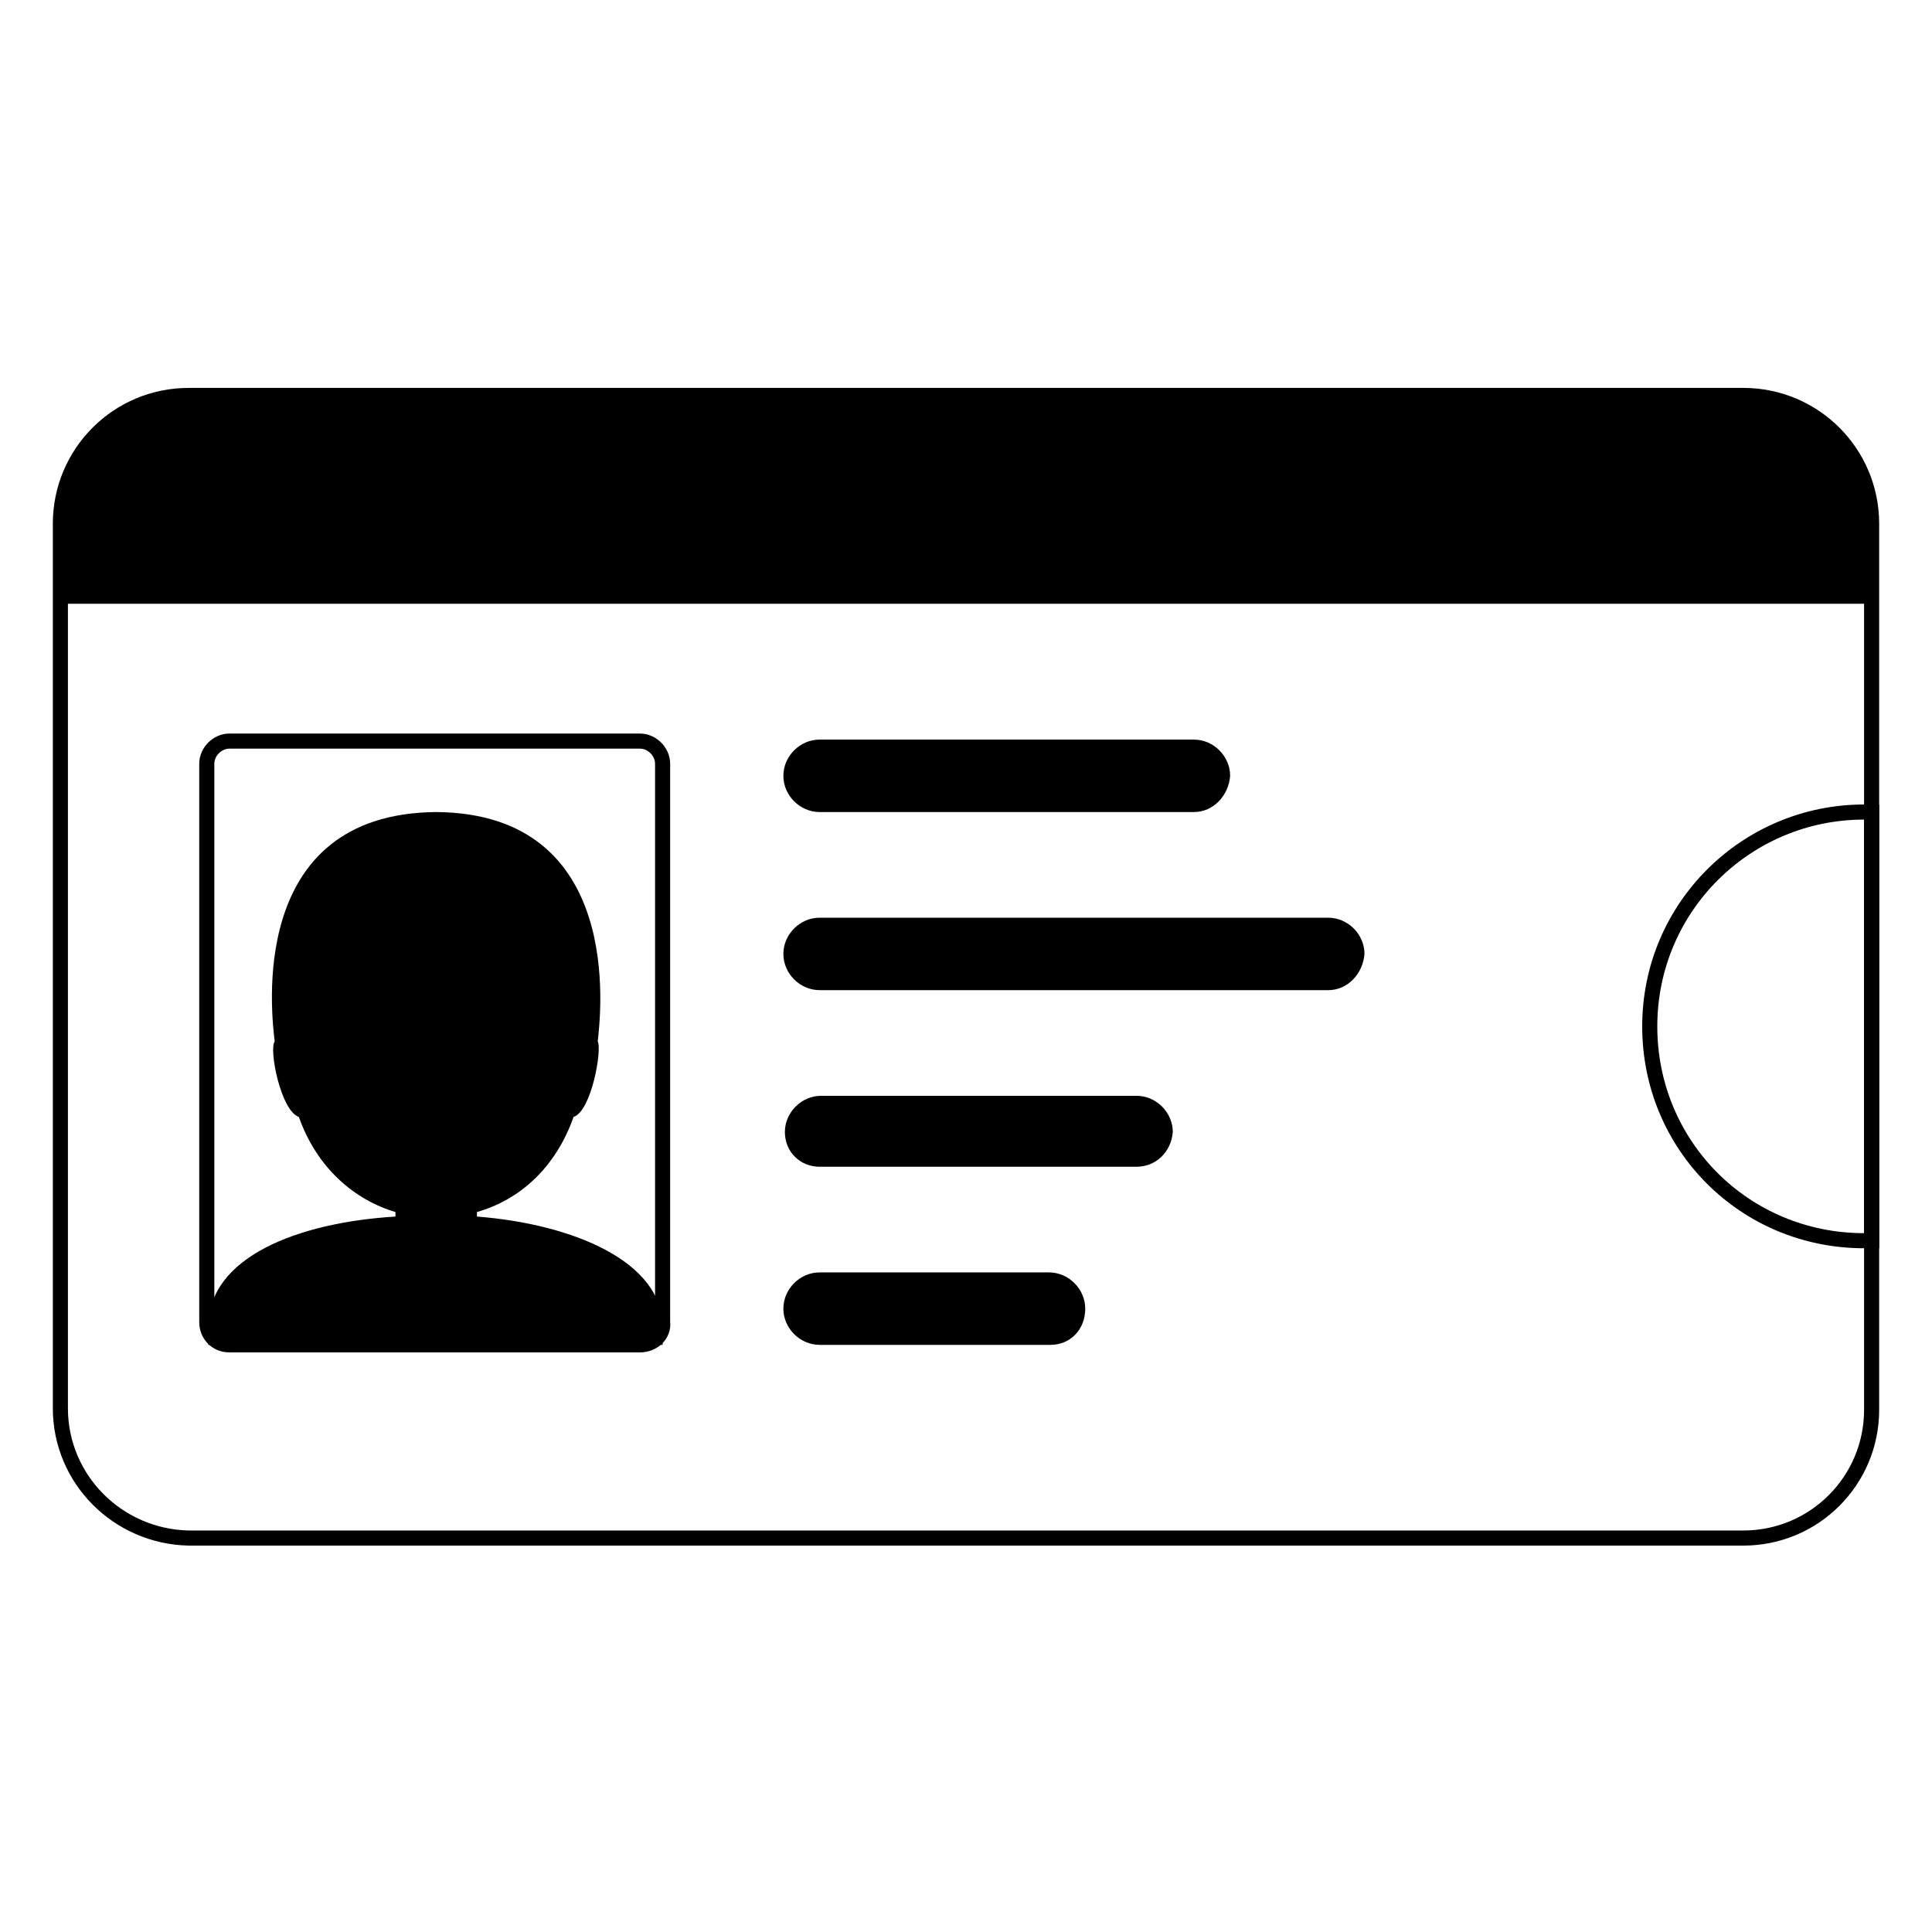
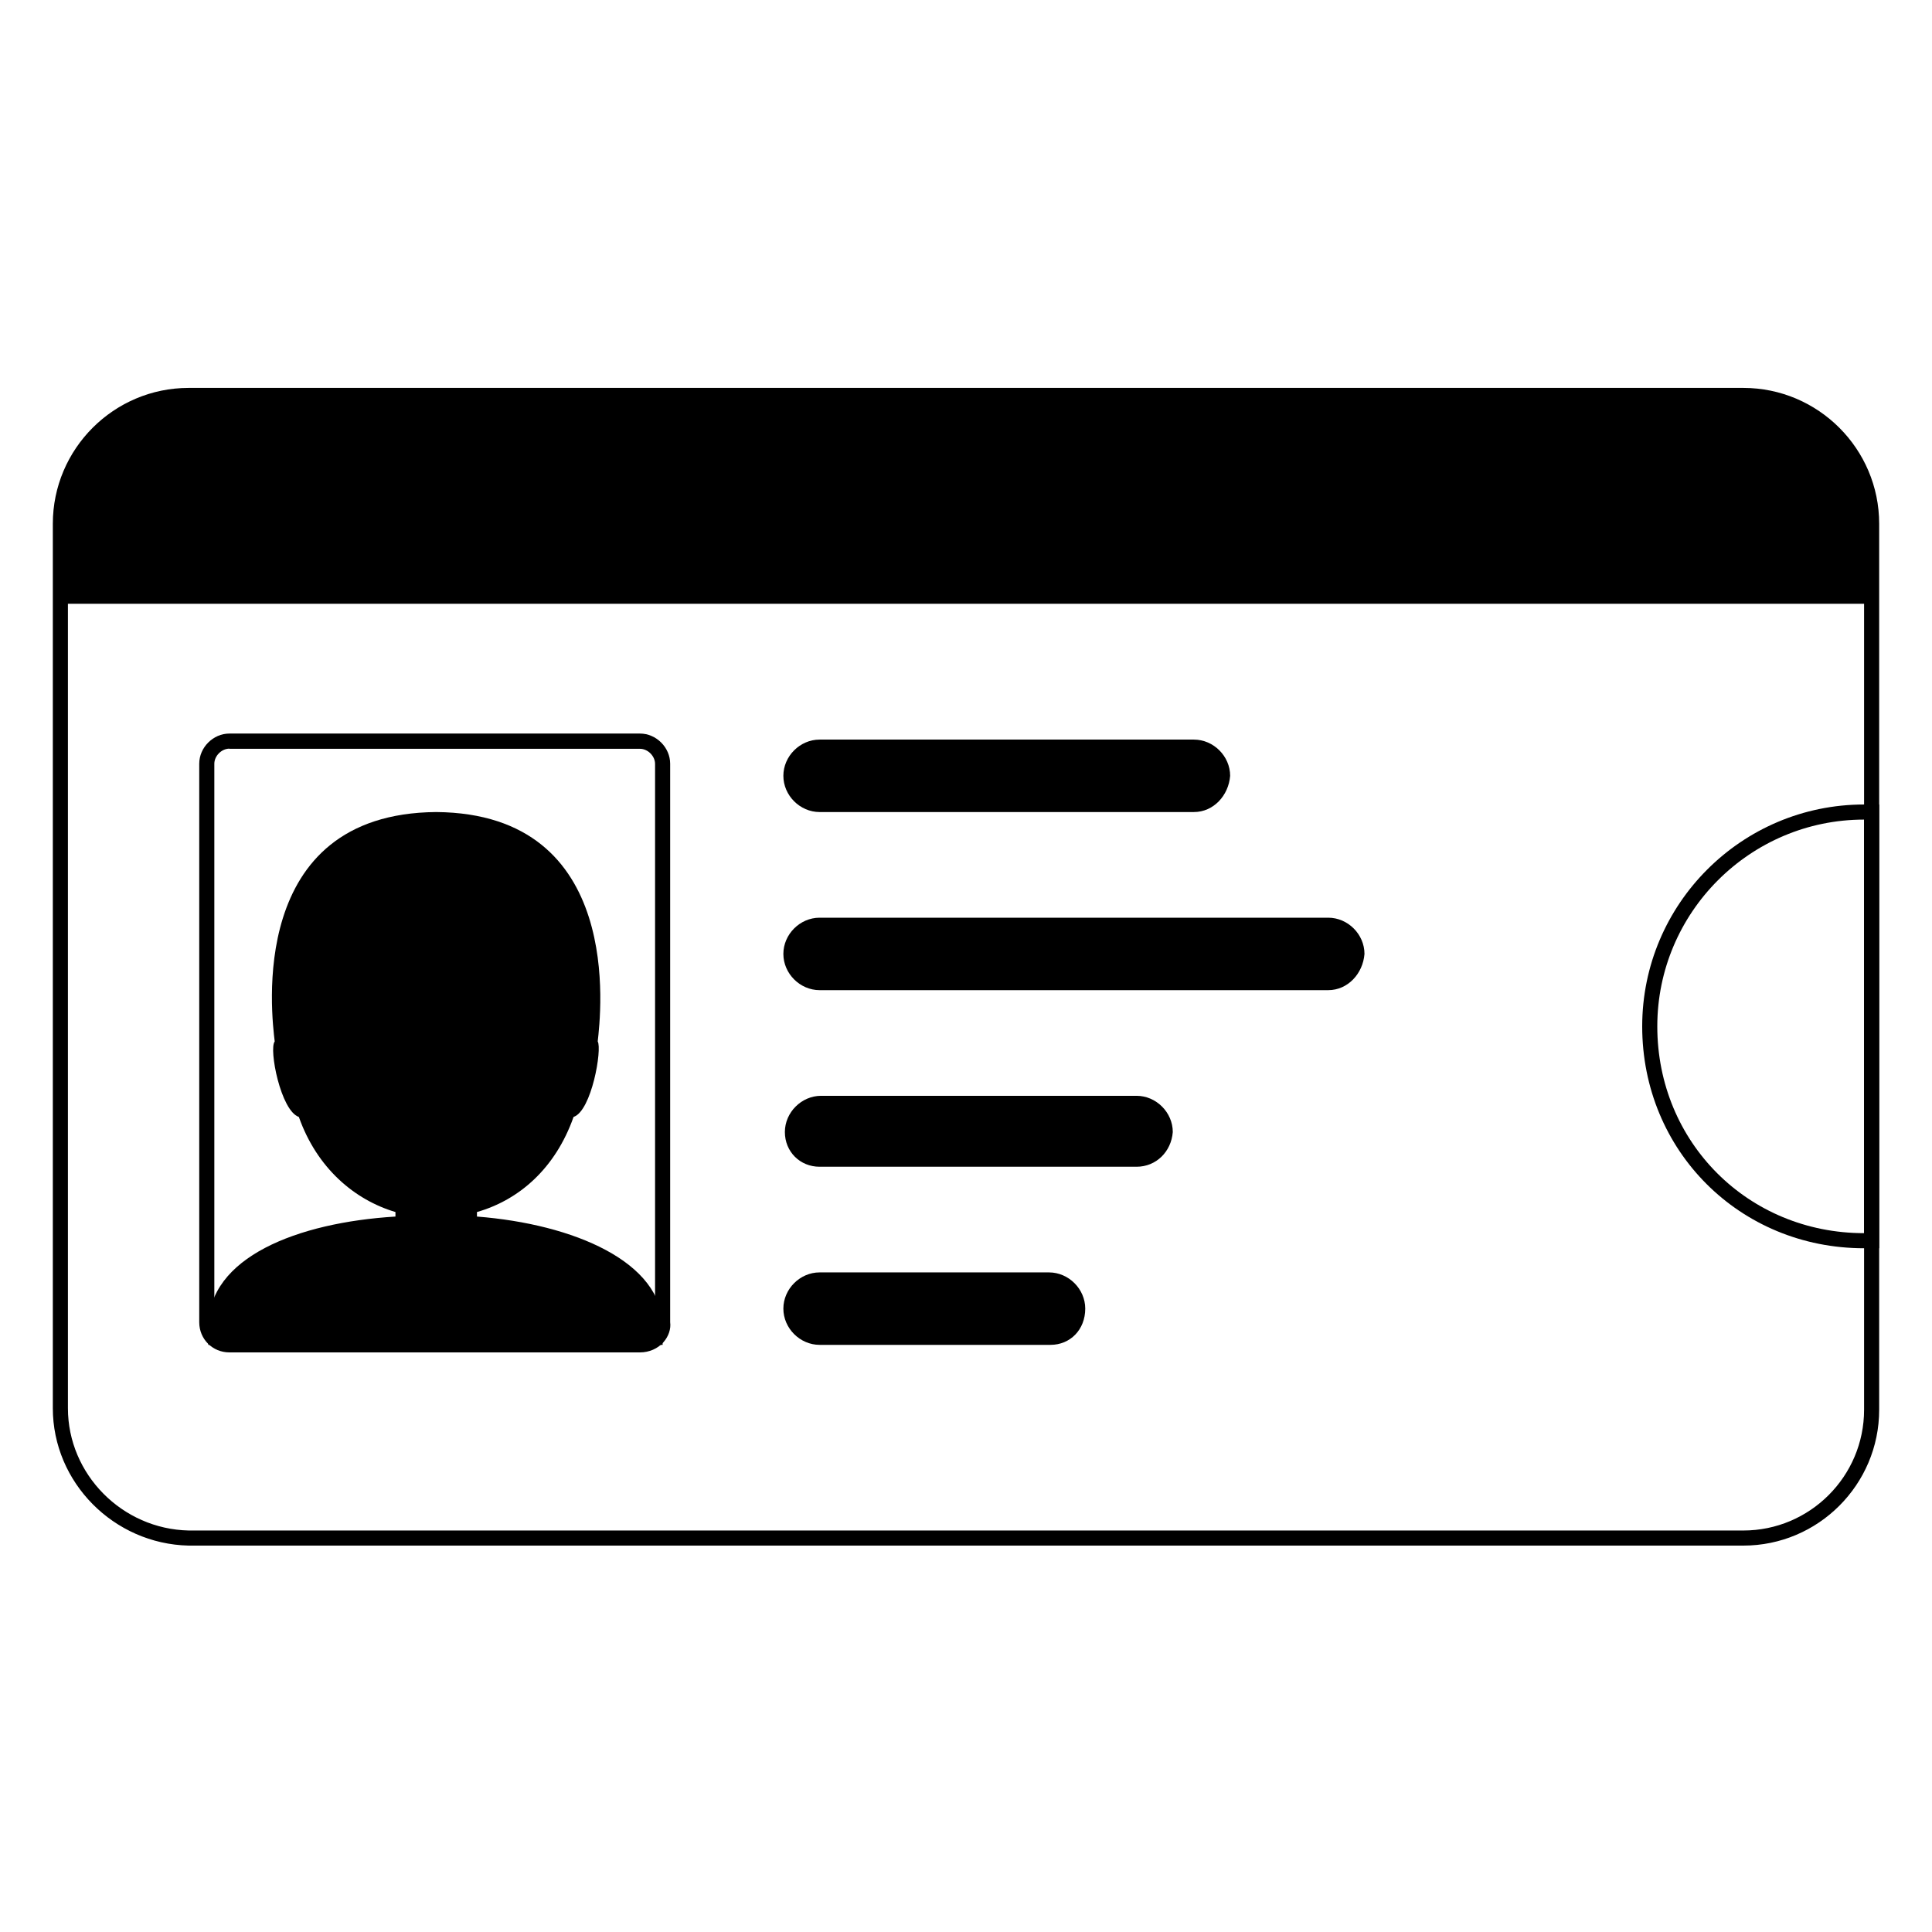
<svg xmlns="http://www.w3.org/2000/svg" viewBox="0 0 128 128">
  <g>
-     <path d="M4,93.3V34.7c0-4.7,3.8-8.5,8.5-8.5h103c4.7,0,8.5,3.8,8.5,8.5v58.7 c0,4.7-3.8,8.5-8.5,8.5h-103C7.8,101.8,4,98,4,93.3z" fill="none" stroke="#000000" stroke-miterlimit="10" />
+     <path d="M115.5,102.4h-103c-4.97-0.11-9-4.19-9-9.1V34.7c0-4.96,4.04-9,9-9h103c4.96,0,9,4.04,9,9v58.7 C124.5,98.36,120.46,102.4,115.5,102.4z M12.5,26.7c-4.41,0-8,3.59-8,8v58.6c0,4.37,3.59,8.01,8.01,8.1H115.5c4.41,0,8-3.59,8-8 V34.7c0-4.41-3.59-8-8-8H12.5z" />
    <g>
-       <path d="M42.4,89.1H15.2c-0.9,0-1.5-0.7-1.5-1.5v-37c0-0.8,0.7-1.5,1.5-1.5 h27.2c0.8,0,1.5,0.7,1.5,1.5v37C44,88.4,43.3,89.1,42.4,89.1z" fill="none" stroke="#000000" stroke-miterlimit="10" />
+       <path d="M42.4,89.6H15.2c-1.12,0-2-0.88-2-2v-37c0-1.08,0.92-2,2-2h27.2c1.08,0,2,0.92,2,2v37c0.06,0.44-0.1,0.93-0.44,1.32 C43.58,89.35,43.01,89.6,42.4,89.6z M15.2,49.6c-0.52,0-1,0.48-1,1v37c0,0.5,0.34,1,1,1h27.2c0.32,0,0.62-0.13,0.81-0.34 c0.15-0.17,0.22-0.38,0.19-0.59l0-37.06c0-0.52-0.48-1-1-1H15.2z" />
      <path d="M43.9,87.9v1.2H13.8v-1.2c0-4.6,5.9-6.9,12.4-7.3v-0.3c-2.7-0.8-5.2-2.9-6.4-6.3c-1.2-0.4-2-4.5-1.6-5 c-0.2-1.7-1.9-15.1,10.7-15.2l0,0l0,0C41.4,53.9,39.8,67.2,39.6,69c0.3,0.5-0.4,4.6-1.6,5c-1.2,3.4-3.6,5.5-6.4,6.3v0.3 C38,81.1,43.9,83.6,43.9,87.9z" />
    </g>
    <path d="M115.5,26.2h-103C7.8,26.2,4,30,4,34.7V40h120v-5.3C124,30,120.2,26.2,115.5,26.2z" />
    <path d="M79.1,53.8H54.3c-1.3,0-2.4-1.1-2.4-2.4l0,0c0-1.3,1.1-2.4,2.4-2.4h24.8c1.3,0,2.4,1.1,2.4,2.4l0,0 C81.4,52.7,80.4,53.8,79.1,53.8z" />
    <path d="M88,65.6H54.3c-1.3,0-2.4-1.1-2.4-2.4l0,0c0-1.3,1.1-2.4,2.4-2.4H88c1.3,0,2.4,1.1,2.4,2.4l0,0 C90.3,64.5,89.3,65.6,88,65.6z" />
    <path d="M75.3,77.3h-21c-1.3,0-2.3-1-2.3-2.3l0,0c0-1.3,1.1-2.4,2.4-2.4h20.9c1.3,0,2.4,1.1,2.4,2.4l0,0 C77.6,76.3,76.6,77.3,75.3,77.3z" />
    <path d="M69.6,89.1H54.3c-1.3,0-2.4-1.1-2.4-2.4l0,0c0-1.3,1.1-2.4,2.4-2.4h15.2c1.3,0,2.4,1.1,2.4,2.4l0,0 C71.9,88.1,70.9,89.1,69.6,89.1z" />
-     <path d="M124,53.8c-0.2,0-0.3,0-0.5,0c-7.8,0-14.2,6.3-14.2,14.2 s6.3,14.2,14.2,14.2c0.2,0,0.3,0,0.5,0V53.8z" fill="none" stroke="#000000" stroke-miterlimit="10" />
+     <path d="M124.5,82.7h-1c-8.24,0-14.7-6.46-14.7-14.7c0-8.11,6.59-14.7,14.7-14.7h1V82.7z M123.5,54.3 c-7.55,0-13.7,6.15-13.7,13.7c0,7.68,6.02,13.7,13.7,13.7V54.3z" />
  </g>
</svg>
